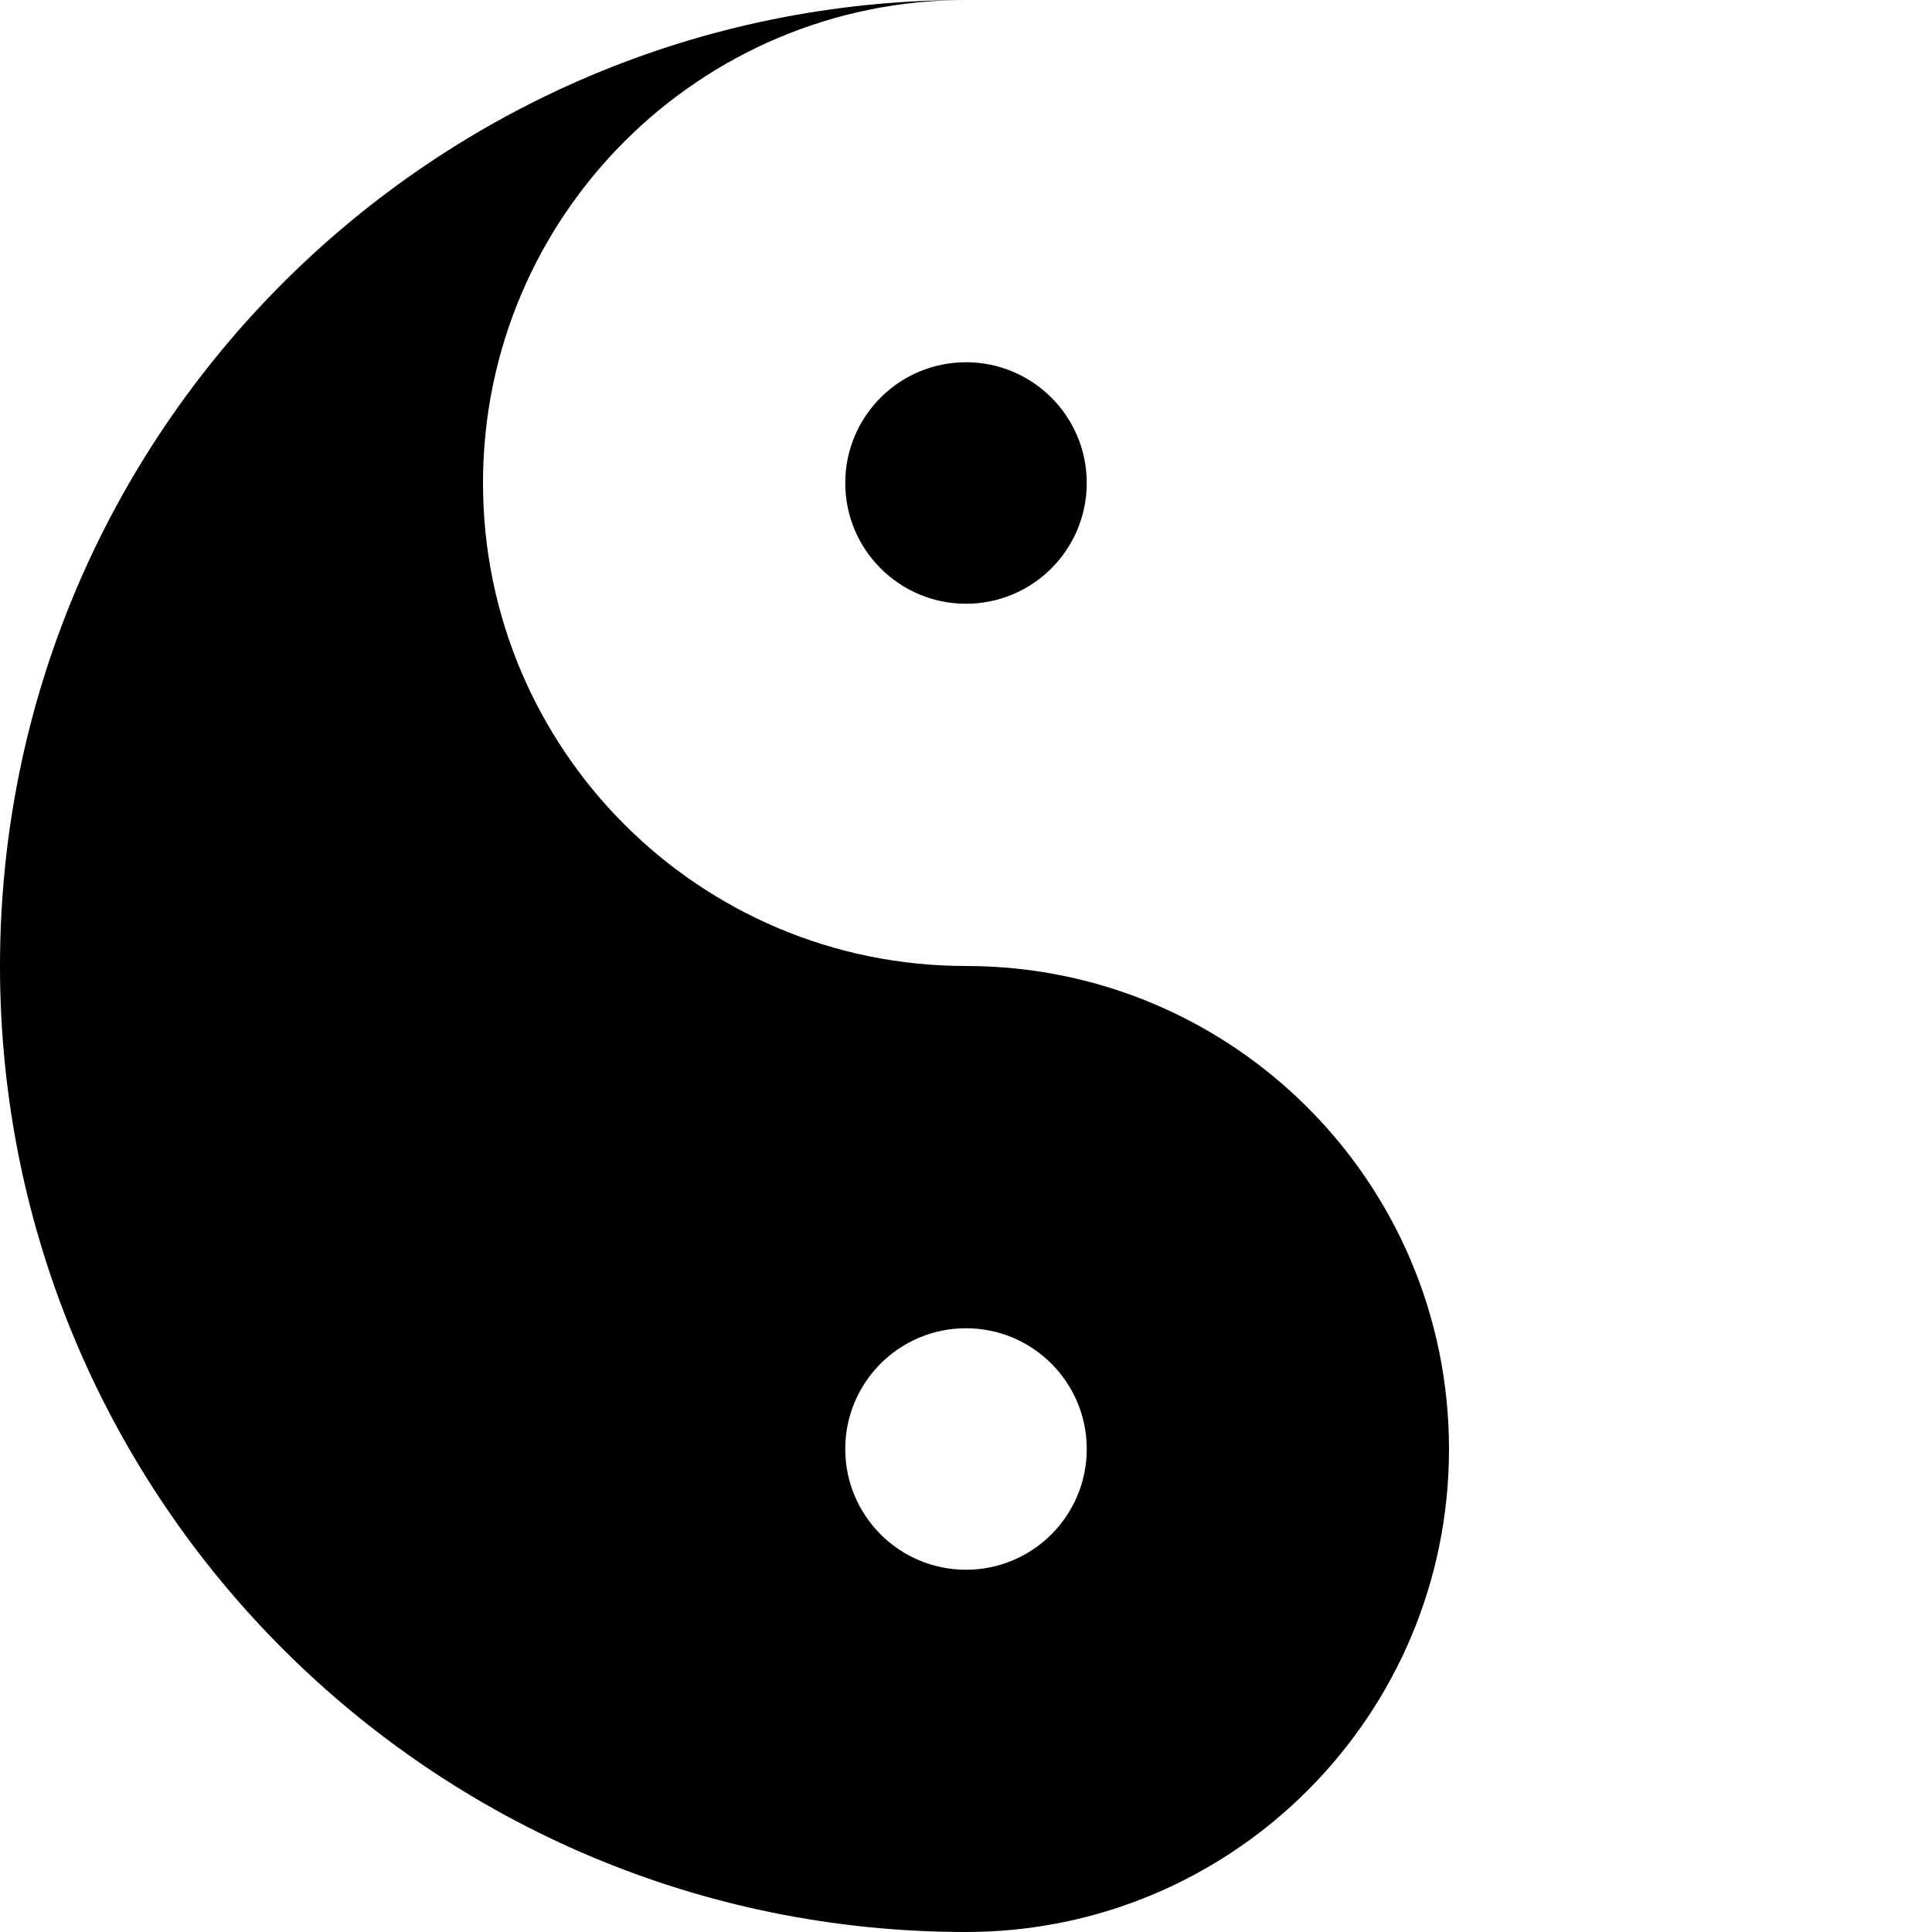
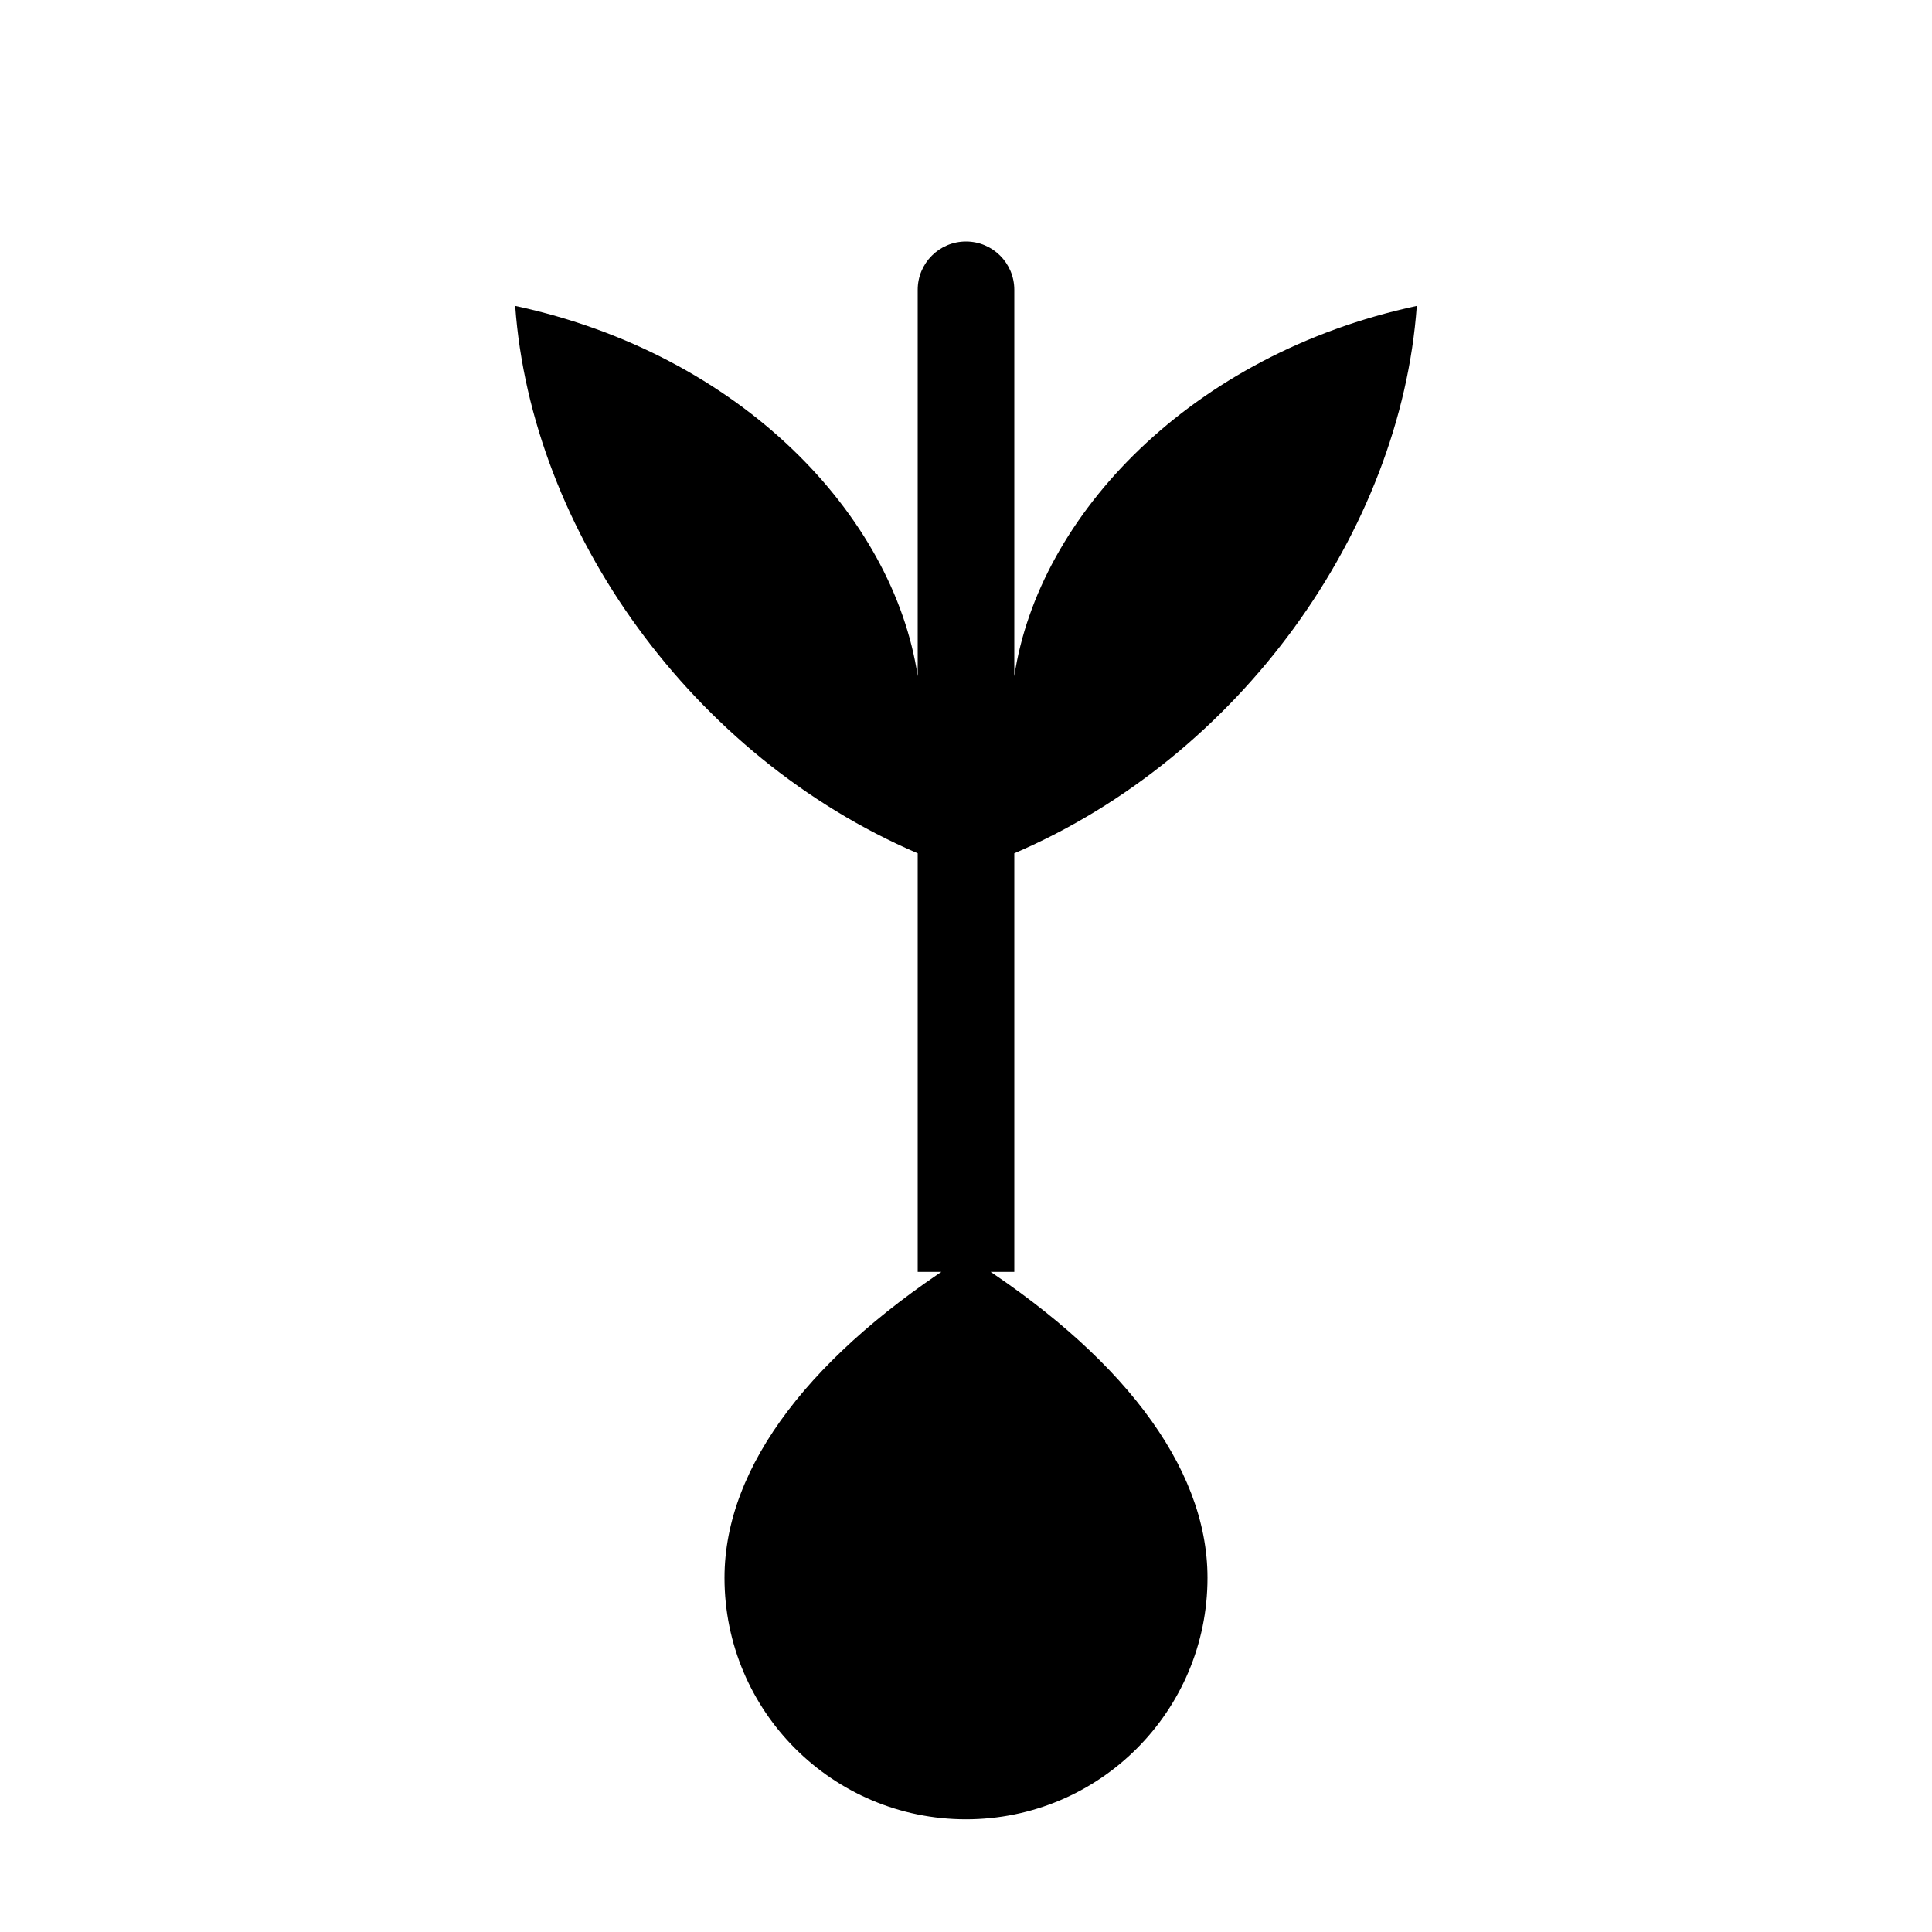
- <svg xmlns="http://www.w3.org/2000/svg" width="50" height="50" viewBox="0 0 24 24" fill="none">
-   <path id="path" d="M12 0A12 12 0 0 0 12 24A6 6 0 0 0 12 12A6 6 0 0 1 12 0ZM10.5 6a1.5 1.5 0 1 0 3 0a1.5 1.5 0 1 0 -3 0ZM10.5 18a1.5 1.5 0 1 0 3 0a1.5 1.5 0 1 0 -3 0Z" fill="#000" fill-rule="evenodd" />
+ <svg xmlns="http://www.w3.org/2000/svg" width="24" height="24" viewBox="0 0 24 24" fill="none">
+   <path id="path" d="M15 19.6A3 3 0 0 1 9 19.6C9 18.2 10.1 16.8 12 15.6C13.9 16.8 15 18.2 15 19.6ZM11.4 3.6A0.6 0.6 0 0 1 12.6 3.6V15.8H11.4ZM12.6 10.6C15.4 9.4 17.4 6.6 17.6 3.8C14.8 4.4 12.9 6.4 12.6 8.4ZM11.4 10.6C8.6 9.4 6.6 6.6 6.4 3.8C9.2 4.4 11.1 6.4 11.4 8.4Z" fill="#000" />
</svg>
